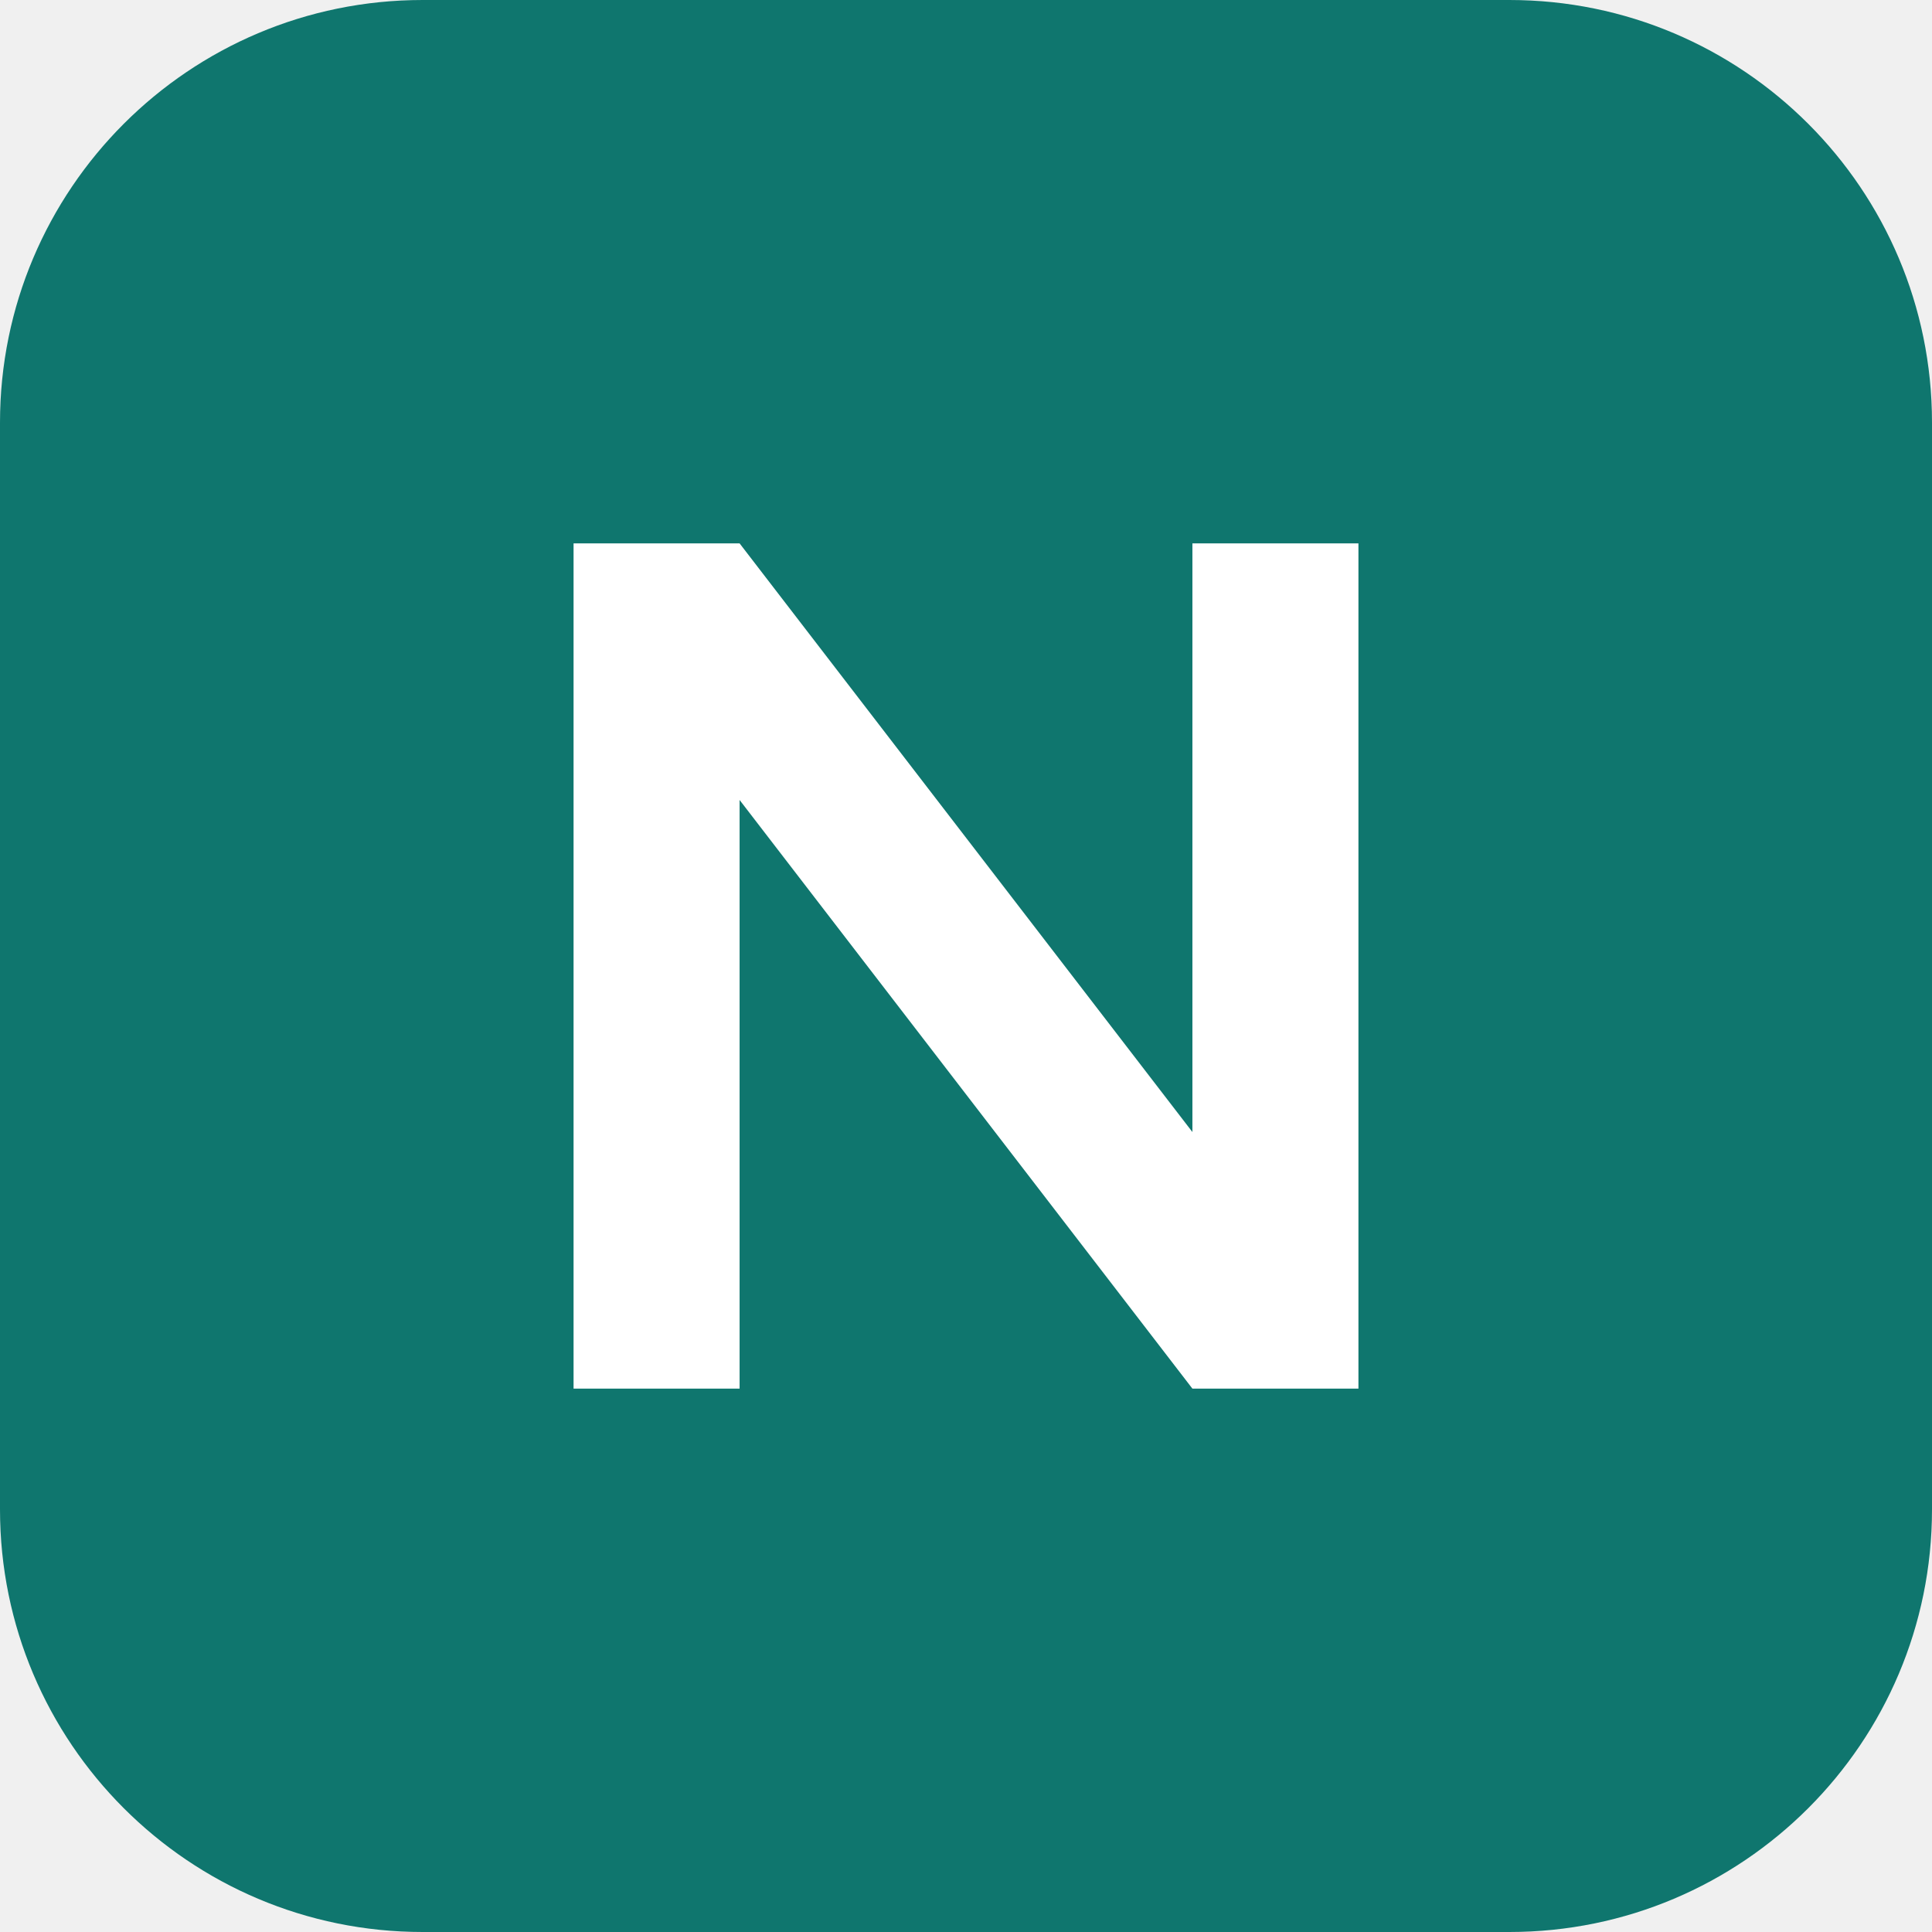
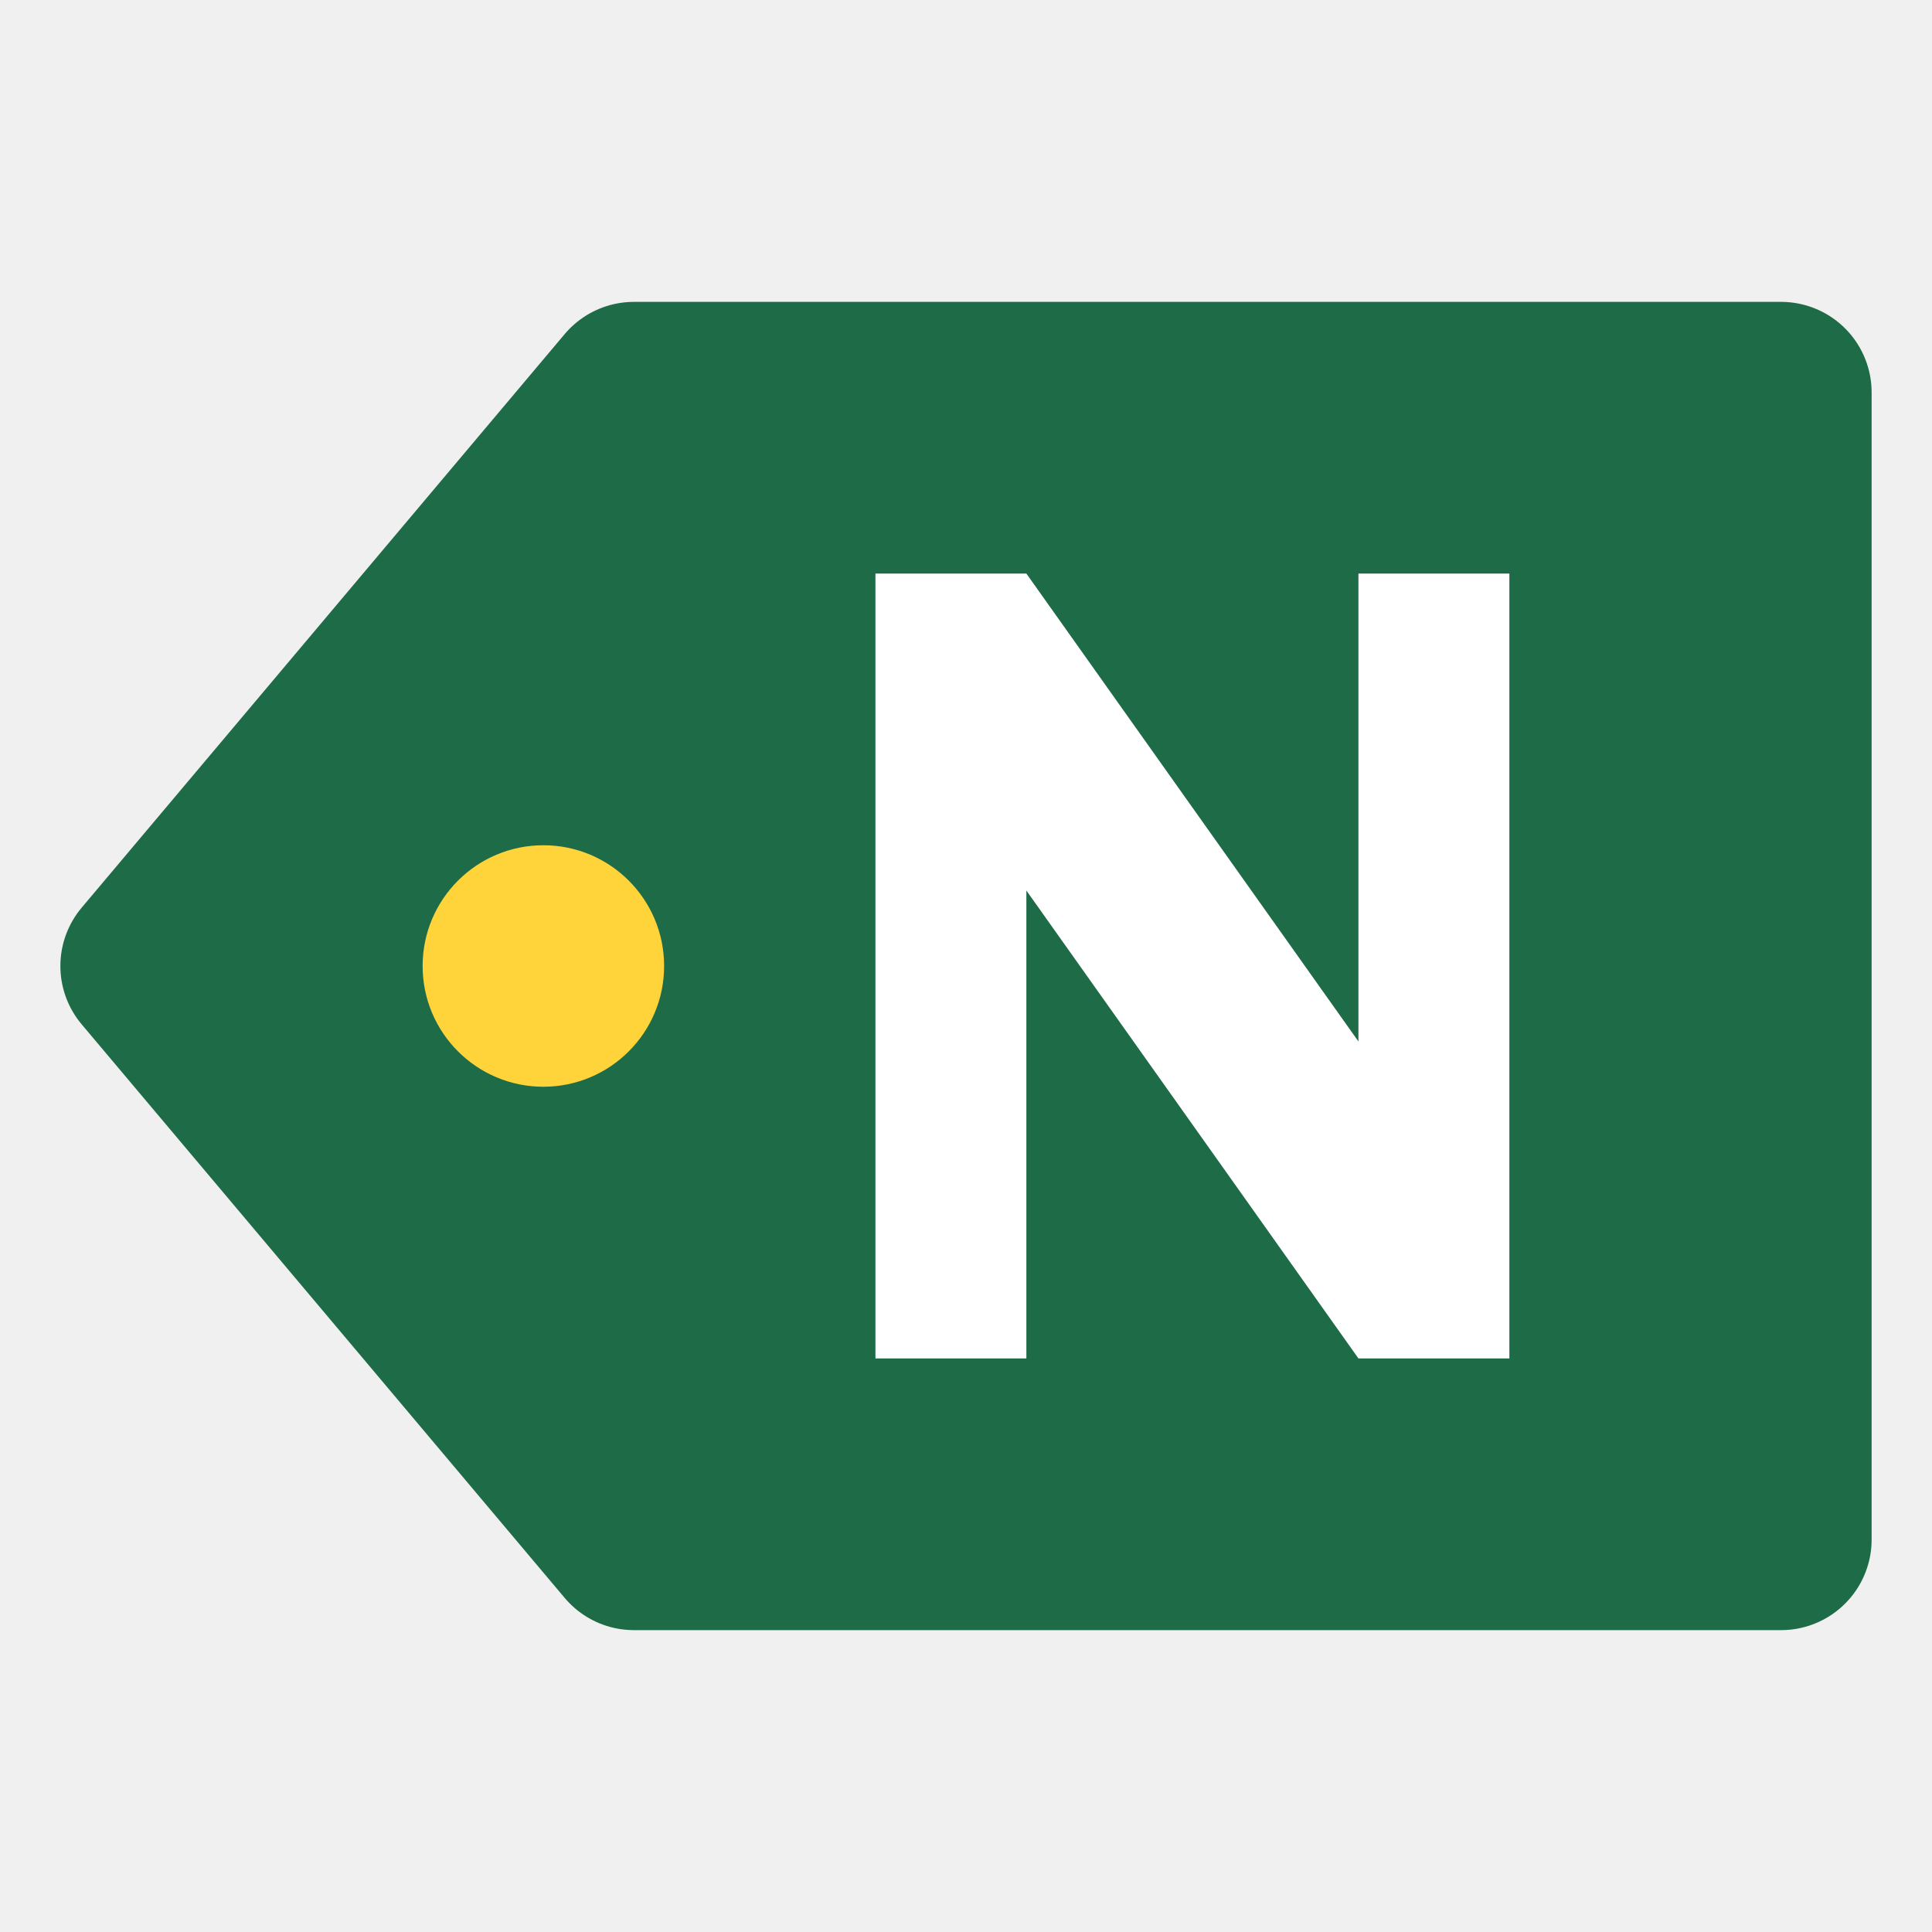
<svg xmlns="http://www.w3.org/2000/svg" viewBox="0 0 64 64">
-   <rect width="64" height="64" rx="14" fill="#0f766e" />
-   <path d="M19 46V18h5.5l15 19.5V18H45v28h-5.5l-15-19.5V46z" fill="#fff" />
+   <path d="M5 32 L21 13 H59 V51 H21 Z" fill="#1d6b47" stroke="#1d6b47" stroke-width="6" stroke-linejoin="round" />
+   <circle cx="18" cy="32" r="4" fill="#ffd43b" />
+   <path d="M29 45V19h5l11 15.5V19h5v26h-5L34 29.5V45z" fill="#fff" />
</svg>
